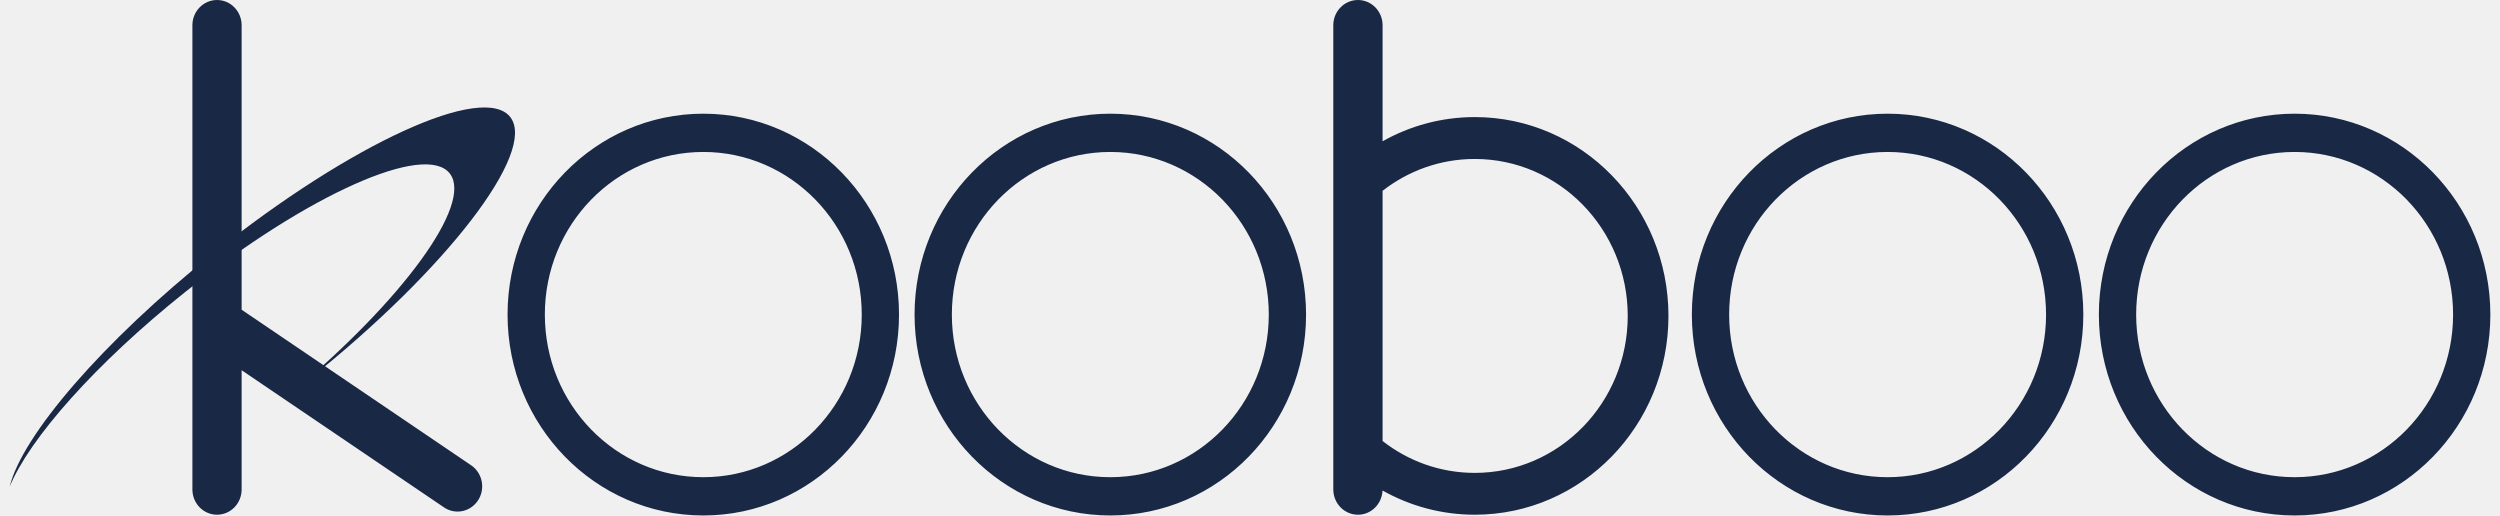
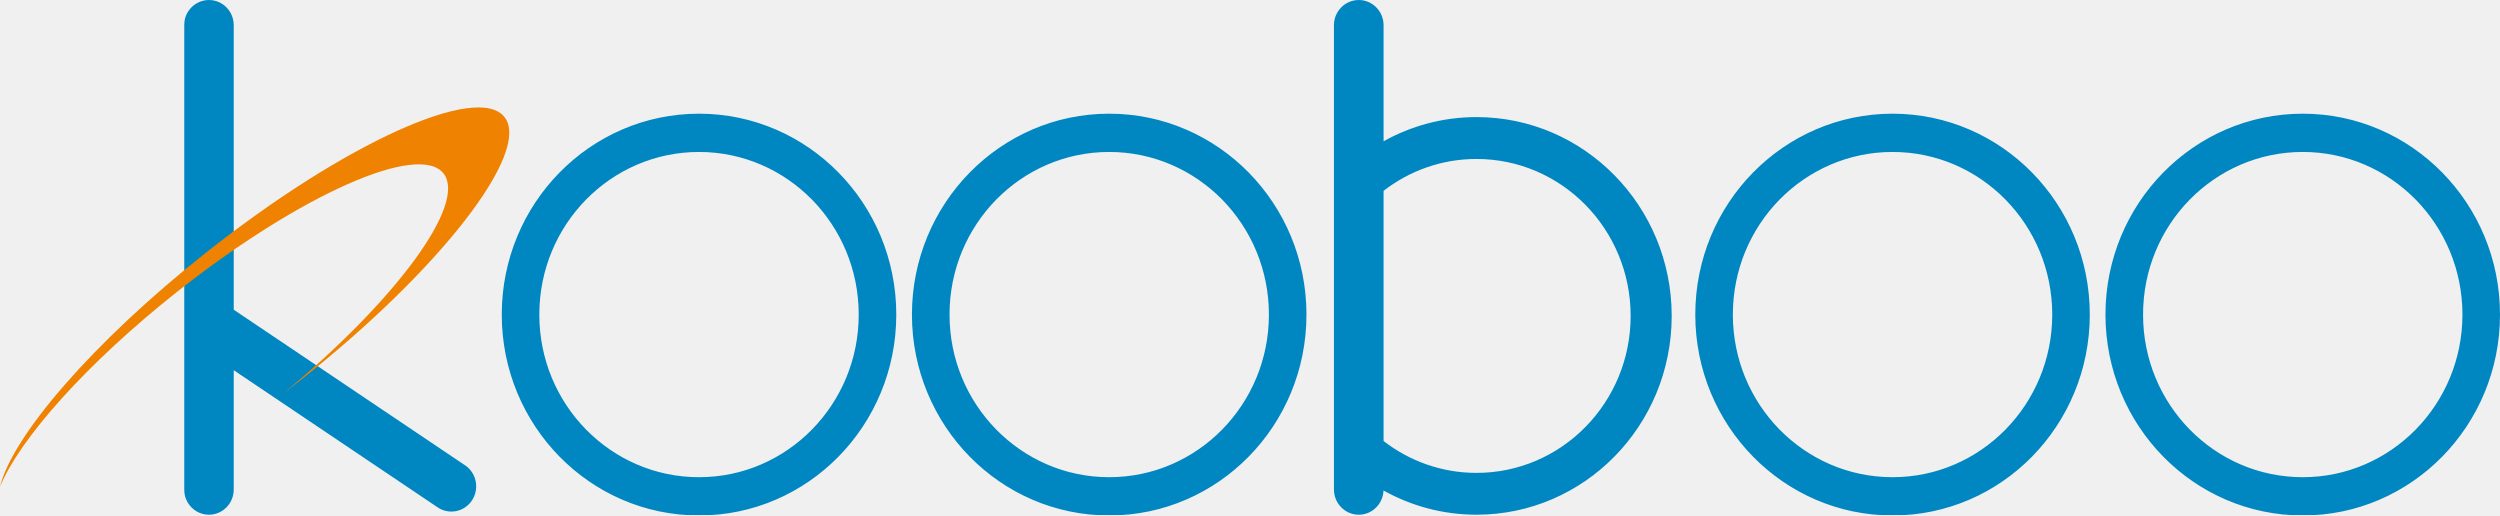
- <svg xmlns="http://www.w3.org/2000/svg" width="97" height="20" viewBox="0 0 96.25 20" fill="none" role="img" aria-labelledby="kooboo-logo-title">
-   <path transform="translate(7.09 0)" fill-rule="evenodd" clip-rule="evenodd" d="M10.849 18.076L1.91 12.017V0.979C1.91 0.439 1.483 0 0.955 0C0.429 0 0 0.439 0 0.979V18.991C0 19.532 0.429 19.971 0.955 19.971C1.483 19.971 1.91 19.532 1.91 18.991V14.364L9.728 19.663C10.155 19.98 10.752 19.882 11.062 19.445C11.372 19.007 11.276 18.394 10.849 18.076ZM85.914 16.668C84.798 17.81 83.266 18.515 81.567 18.515C79.865 18.515 78.333 17.81 77.218 16.668C76.105 15.523 75.418 13.951 75.418 12.206C75.418 10.461 76.105 8.888 77.218 7.743C78.333 6.601 79.865 5.897 81.567 5.896C83.266 5.897 84.798 6.601 85.914 7.743C87.027 8.888 87.714 10.461 87.715 12.206C87.714 13.951 87.027 15.523 85.914 16.668ZM81.567 4.411C77.371 4.412 73.972 7.901 73.971 12.206C73.972 16.511 77.371 20 81.567 20C85.761 20 89.161 16.511 89.161 12.206C89.161 7.901 85.761 4.412 81.567 4.411ZM70.121 16.668C69.006 17.81 67.474 18.515 65.774 18.515C64.074 18.515 62.541 17.81 61.425 16.668C60.311 15.523 59.626 13.951 59.626 12.206C59.626 10.461 60.311 8.888 61.425 7.743C62.541 6.601 64.074 5.897 65.774 5.896C67.474 5.897 69.006 6.601 70.121 7.743C71.235 8.888 71.921 10.461 71.922 12.206C71.921 13.951 71.235 15.523 70.121 16.668ZM65.774 4.411C61.578 4.412 58.179 7.901 58.179 12.206C58.179 16.511 61.578 20 65.774 20C69.969 20 73.368 16.511 73.368 12.206C73.368 7.901 69.969 4.412 65.774 4.411ZM39.963 16.668C38.847 17.81 37.315 18.515 35.615 18.515C33.915 18.515 32.383 17.81 31.267 16.668C30.154 15.523 29.467 13.951 29.467 12.206C29.467 10.461 30.154 8.888 31.267 7.743C32.383 6.601 33.915 5.897 35.615 5.896C37.315 5.897 38.847 6.601 39.963 7.743C41.076 8.888 41.763 10.461 41.764 12.206C41.763 13.951 41.076 15.523 39.963 16.668ZM35.615 4.411C31.42 4.412 28.021 7.901 28.02 12.206C28.021 16.511 31.42 20 35.615 20C39.811 20 43.21 16.511 43.21 12.206C43.21 7.901 39.811 4.412 35.615 4.411ZM24.17 16.668C23.055 17.81 21.523 18.515 19.824 18.515C18.124 18.515 16.59 17.81 15.475 16.668C14.361 15.523 13.675 13.951 13.675 12.206C13.675 10.461 14.361 8.888 15.475 7.743C16.59 6.601 18.124 5.897 19.824 5.896C21.523 5.897 23.055 6.601 24.17 7.743C25.284 8.888 25.971 10.461 25.971 12.206C25.971 13.951 25.284 15.523 24.17 16.668ZM19.824 4.411C15.628 4.412 12.229 7.901 12.228 12.206C12.229 16.511 15.628 20 19.824 20C24.018 20 27.417 16.511 27.417 12.206C27.417 7.901 24.018 4.412 19.824 4.411ZM49.756 18.348C48.411 18.348 47.173 17.887 46.179 17.112V7.403C47.173 6.629 48.411 6.168 49.756 6.168C53.034 6.168 55.691 8.894 55.691 12.258C55.691 15.621 53.034 18.348 49.756 18.348ZM49.756 4.543C48.458 4.543 47.242 4.885 46.179 5.481V0.979C46.179 0.439 45.75 0 45.224 0C44.696 0 44.267 0.439 44.267 0.979V18.991C44.267 19.532 44.696 19.971 45.224 19.971C45.737 19.971 46.155 19.554 46.177 19.032C47.24 19.629 48.458 19.971 49.756 19.971C53.907 19.971 57.271 16.518 57.271 12.258C57.271 7.997 53.907 4.543 49.756 4.543Z" fill="#192845" />
-   <path transform="translate(0 4.17)" fill-rule="evenodd" clip-rule="evenodd" d="M7.918 5.644C3.591 9.097 0.478 12.739 0 14.714C0.758 12.858 3.334 9.935 6.806 7.164C11.54 3.385 16.142 1.327 17.083 2.57C17.979 3.752 15.235 7.496 10.889 11.112C11.134 10.924 11.379 10.732 11.626 10.536C16.959 6.279 20.453 1.731 19.43 0.381C18.406 -0.97 13.252 1.386 7.918 5.644Z" fill="#192845" />
+ <svg xmlns="http://www.w3.org/2000/svg" width="97" height="20" viewBox="0 0 97 20" fill="none">
+   <g clip-path="url(#clip0_826_20174)">
+     <mask id="mask0_826_20174" style="mask-type:luminance" maskUnits="userSpaceOnUse" x="7" y="0" width="90" height="20">
+       <path d="M7.145 0H97V20H7.145V0Z" fill="white" />
+     </mask>
+     <g mask="url(#mask0_826_20174)">
+       <path fill-rule="evenodd" clip-rule="evenodd" d="M18.078 18.076L9.069 12.017V0.979C9.069 0.439 8.639 0 8.107 0C7.577 0 7.145 0.439 7.145 0.979V18.991C7.145 19.532 7.577 19.971 8.107 19.971C8.639 19.971 9.069 19.532 9.069 18.991V14.364L16.948 19.663C17.378 19.98 17.98 19.882 18.293 19.445C18.605 19.007 18.509 18.394 18.078 18.076ZM93.728 16.668C92.604 17.81 91.06 18.515 89.347 18.515C87.632 18.515 86.088 17.81 84.964 16.668C83.842 15.523 83.151 13.951 83.151 12.206C83.151 10.461 83.842 8.888 84.964 7.743C86.088 6.601 87.632 5.897 89.347 5.896C91.06 5.897 92.604 6.601 93.728 7.743C94.85 8.888 95.542 10.461 95.543 12.206C95.542 13.951 94.85 15.523 93.728 16.668ZM89.347 4.411C85.118 4.412 81.693 7.901 81.692 12.206C81.693 16.511 85.118 20 89.347 20C93.574 20 97 16.511 97 12.206C97 7.901 93.574 4.412 89.347 4.411ZM77.812 16.668C76.688 17.81 75.144 18.515 73.431 18.515C71.718 18.515 70.173 17.81 69.048 16.668C67.926 15.523 67.235 13.951 67.235 12.206C67.235 10.461 67.926 8.888 69.048 7.743C70.173 6.601 71.718 5.897 73.431 5.896C75.144 5.897 76.688 6.601 77.812 7.743C78.934 8.888 79.626 10.461 79.627 12.206C79.626 13.951 78.934 15.523 77.812 16.668ZM73.431 4.411C69.202 4.412 65.777 7.901 65.777 12.206C65.777 16.511 69.202 20 73.431 20C77.659 20 81.084 16.511 81.084 12.206C81.084 7.901 77.659 4.412 73.431 4.411ZM47.419 16.668C46.294 17.81 44.75 18.515 43.037 18.515C41.324 18.515 39.779 17.81 38.655 16.668C37.533 15.523 36.842 13.951 36.842 12.206C36.842 10.461 37.533 8.888 38.655 7.743C39.779 6.601 41.324 5.897 43.037 5.896C44.75 5.897 46.294 6.601 47.419 7.743C48.541 8.888 49.233 10.461 49.234 12.206C49.233 13.951 48.541 15.523 47.419 16.668ZM43.037 4.411C38.809 4.412 35.384 7.901 35.383 12.206C35.384 16.511 38.809 20 43.037 20C47.265 20 50.691 16.511 50.691 12.206C50.691 7.901 47.265 4.412 43.037 4.411ZM31.503 16.668C30.379 17.81 28.835 18.515 27.123 18.515C25.41 18.515 23.864 17.81 22.74 16.668C21.617 15.523 20.926 13.951 20.926 12.206C20.926 10.461 21.617 8.888 22.74 7.743C23.864 6.601 25.41 5.897 27.123 5.896C28.835 5.897 30.379 6.601 31.503 7.743C32.625 8.888 33.318 10.461 33.318 12.206C33.318 13.951 32.625 15.523 31.503 16.668ZM27.123 4.411C22.894 4.412 19.469 7.901 19.468 12.206C19.469 16.511 22.894 20 27.123 20C31.349 20 34.776 16.511 34.776 12.206C34.776 7.901 31.349 4.412 27.123 4.411ZM57.288 18.348C55.932 18.348 54.685 17.887 53.683 17.112V7.403C54.685 6.629 55.932 6.168 57.288 6.168C60.592 6.168 63.269 8.894 63.269 12.258C63.269 15.621 60.592 18.348 57.288 18.348ZM57.288 4.543C55.981 4.543 54.754 4.885 53.683 5.481V0.979C53.683 0.439 53.251 0 52.721 0C52.189 0 51.757 0.439 51.757 0.979V18.991C51.757 19.532 52.189 19.971 52.721 19.971C53.238 19.971 53.66 19.554 53.681 19.032C54.753 19.629 55.98 19.971 57.288 19.971C61.471 19.971 64.862 16.518 64.862 12.258C64.862 7.997 61.471 4.543 57.288 4.543Z" fill="#0087C2" />
+     </g>
+     <path fill-rule="evenodd" clip-rule="evenodd" d="M7.979 9.813C3.619 13.265 0.482 16.908 0 18.883C0.764 17.027 3.36 14.103 6.859 11.332C11.63 7.554 16.268 5.495 17.216 6.739C18.119 7.921 15.354 11.665 10.974 15.281C11.221 15.093 11.467 14.901 11.716 14.705C17.091 10.447 20.612 5.9 19.581 4.55C18.549 3.199 13.355 5.554 7.979 9.813Z" fill="#EF8200" />
+   </g>
+   <defs>
+     <clipPath id="clip0_826_20174">
+       <rect width="97" height="20" fill="white" />
+     </clipPath>
+   </defs>
</svg>
